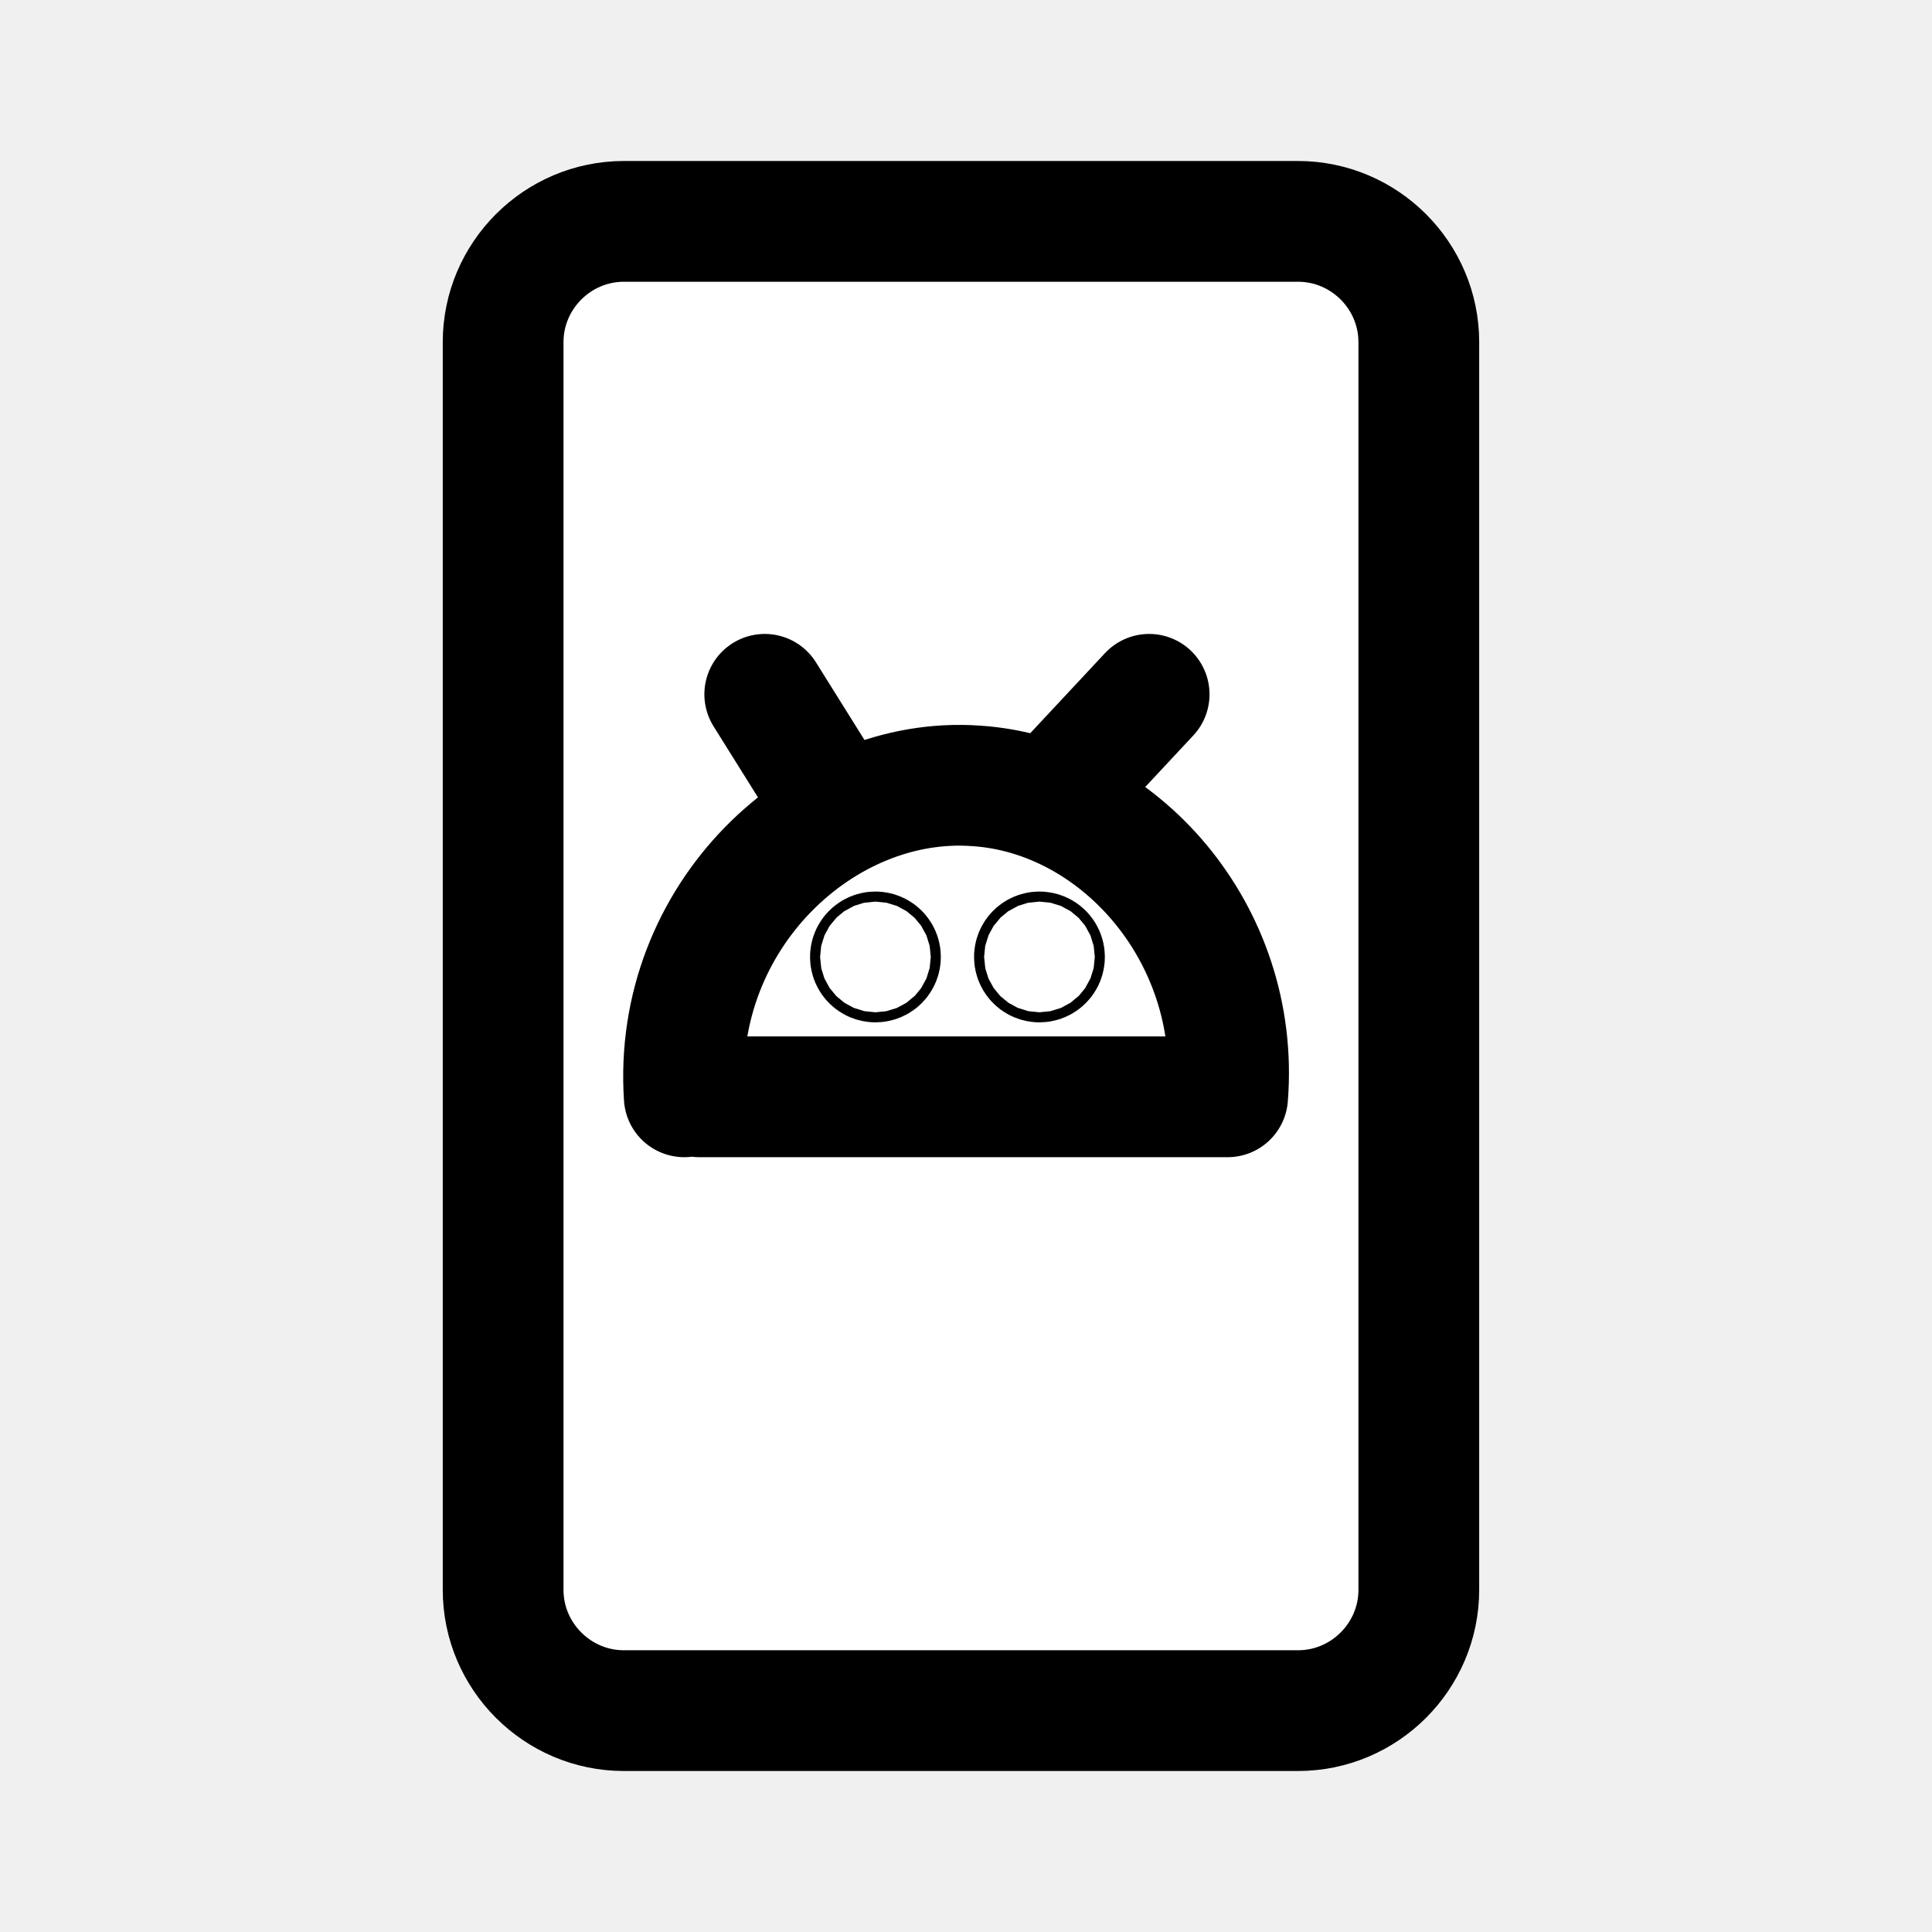
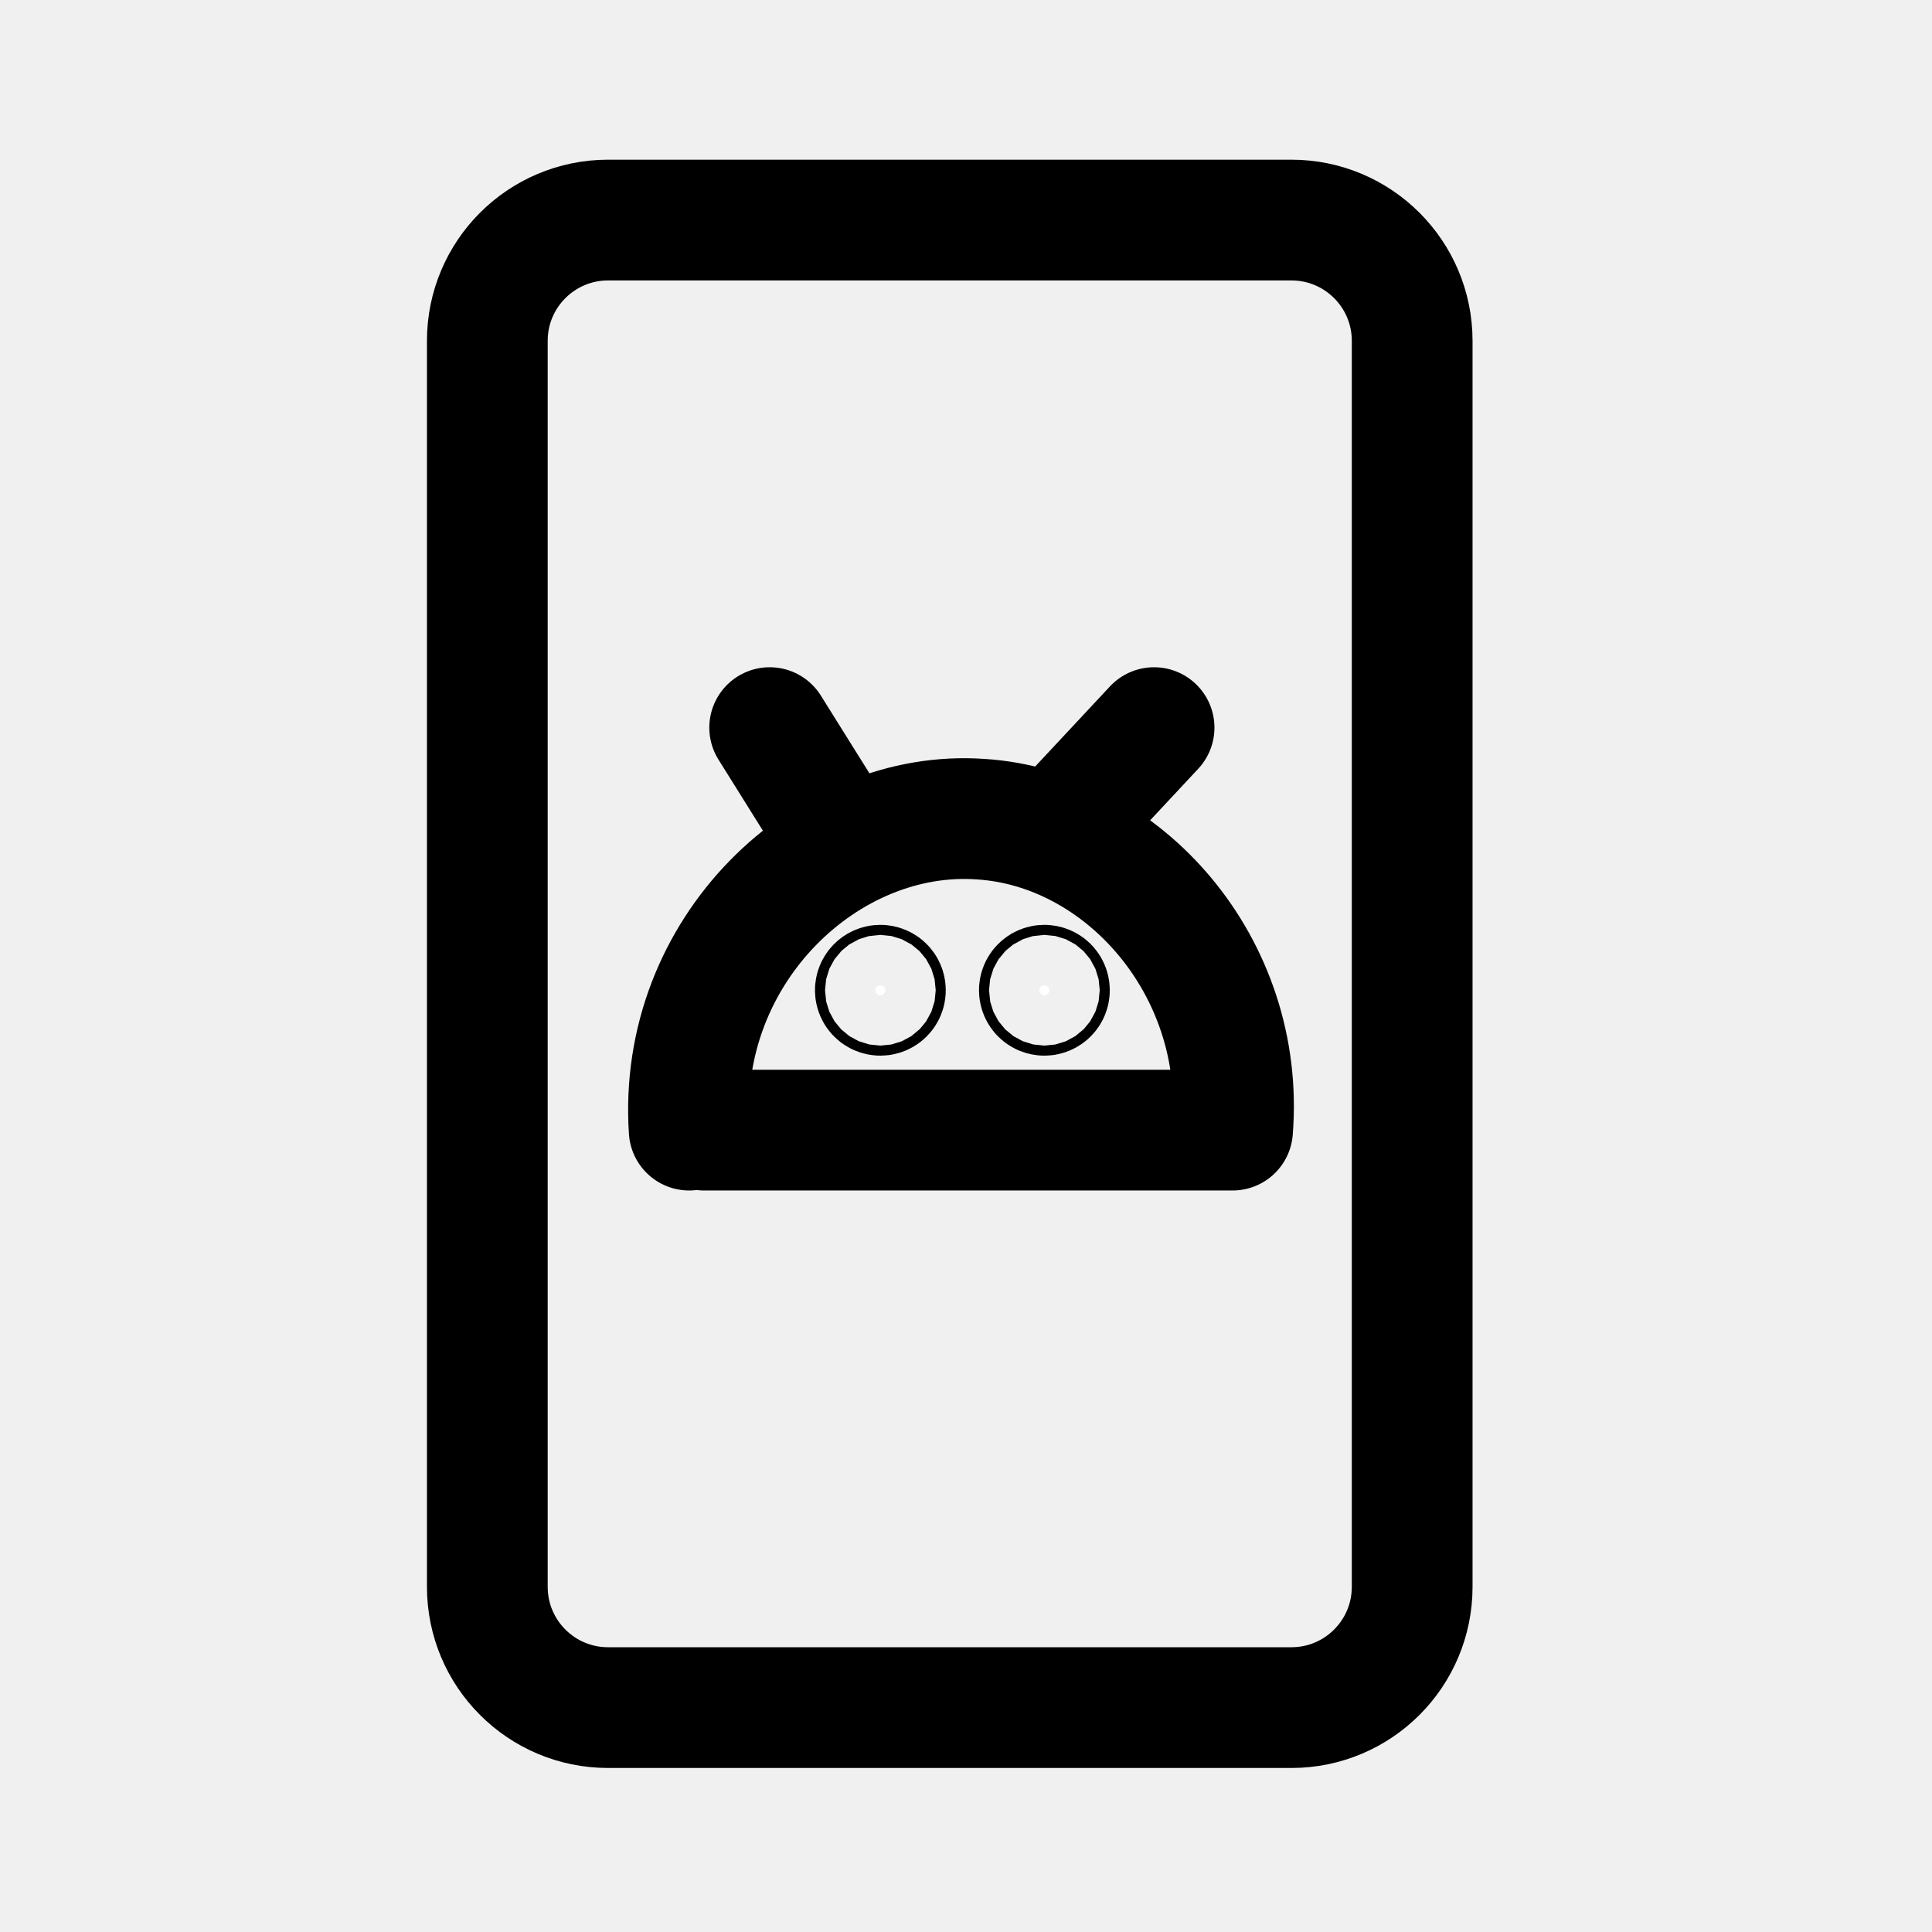
- <svg xmlns="http://www.w3.org/2000/svg" xml:space="preserve" id="_图层_2" x="0" y="0" style="enable-background:new 0 0 192 192" version="1.1" viewBox="0 0 192 192">
-   <style>.st0{fill:#fff;stroke:#000;stroke-width:12;stroke-linecap:round;stroke-linejoin:round}</style>
-   <path d="M62 22h67c6.6 0 12 5.4 12 12v124c0 6.6-5.4 12-12 12H62c-6.6 0-12-5.4-12-12V34c0-6.6 5.4-12 12-12z" class="st0" />
-   <path d="M69.5 109h52.3m.2 0c1.3-16.3-10.9-30-25-30.9-15.3-1.1-30.2 13-29 30.9m15.5-28L76 69m29.8 9 8.4-9" style="fill:none;stroke:#000;stroke-width:12;stroke-linecap:round;stroke-linejoin:round" />
-   <circle cx="87" cy="95.1" r=".5" class="st0" />
-   <circle cx="103.3" cy="95.1" r=".5" class="st0" />
+ <svg xmlns="http://www.w3.org/2000/svg" id="_图层_2" data-name="图层 2" viewBox="0 0 192 192">
+   <defs>
+     <style>.cls-1,.cls-2{fill:none;stroke:#000;stroke-linecap:round;stroke-linejoin:round;stroke-width:12px}.cls-2{fill:#fff}</style>
+   </defs>
+   <path d="M69.99 112.31h52.3m.2 0c1.3-16.3-10.9-30-25-30.9-15.3-1.1-30.2 13-29 30.9m15.5-28-7.5-12m29.8 9 8.4-9" class="cls-1" />
+   <circle cx="87.49" cy="98.41" r=".5" class="cls-2" />
+   <circle cx="103.79" cy="98.41" r=".5" class="cls-2" />
+   <rect width="91.91" height="147.83" x="48.43" y="21.87" class="cls-1" rx="12" ry="12" />
</svg>
